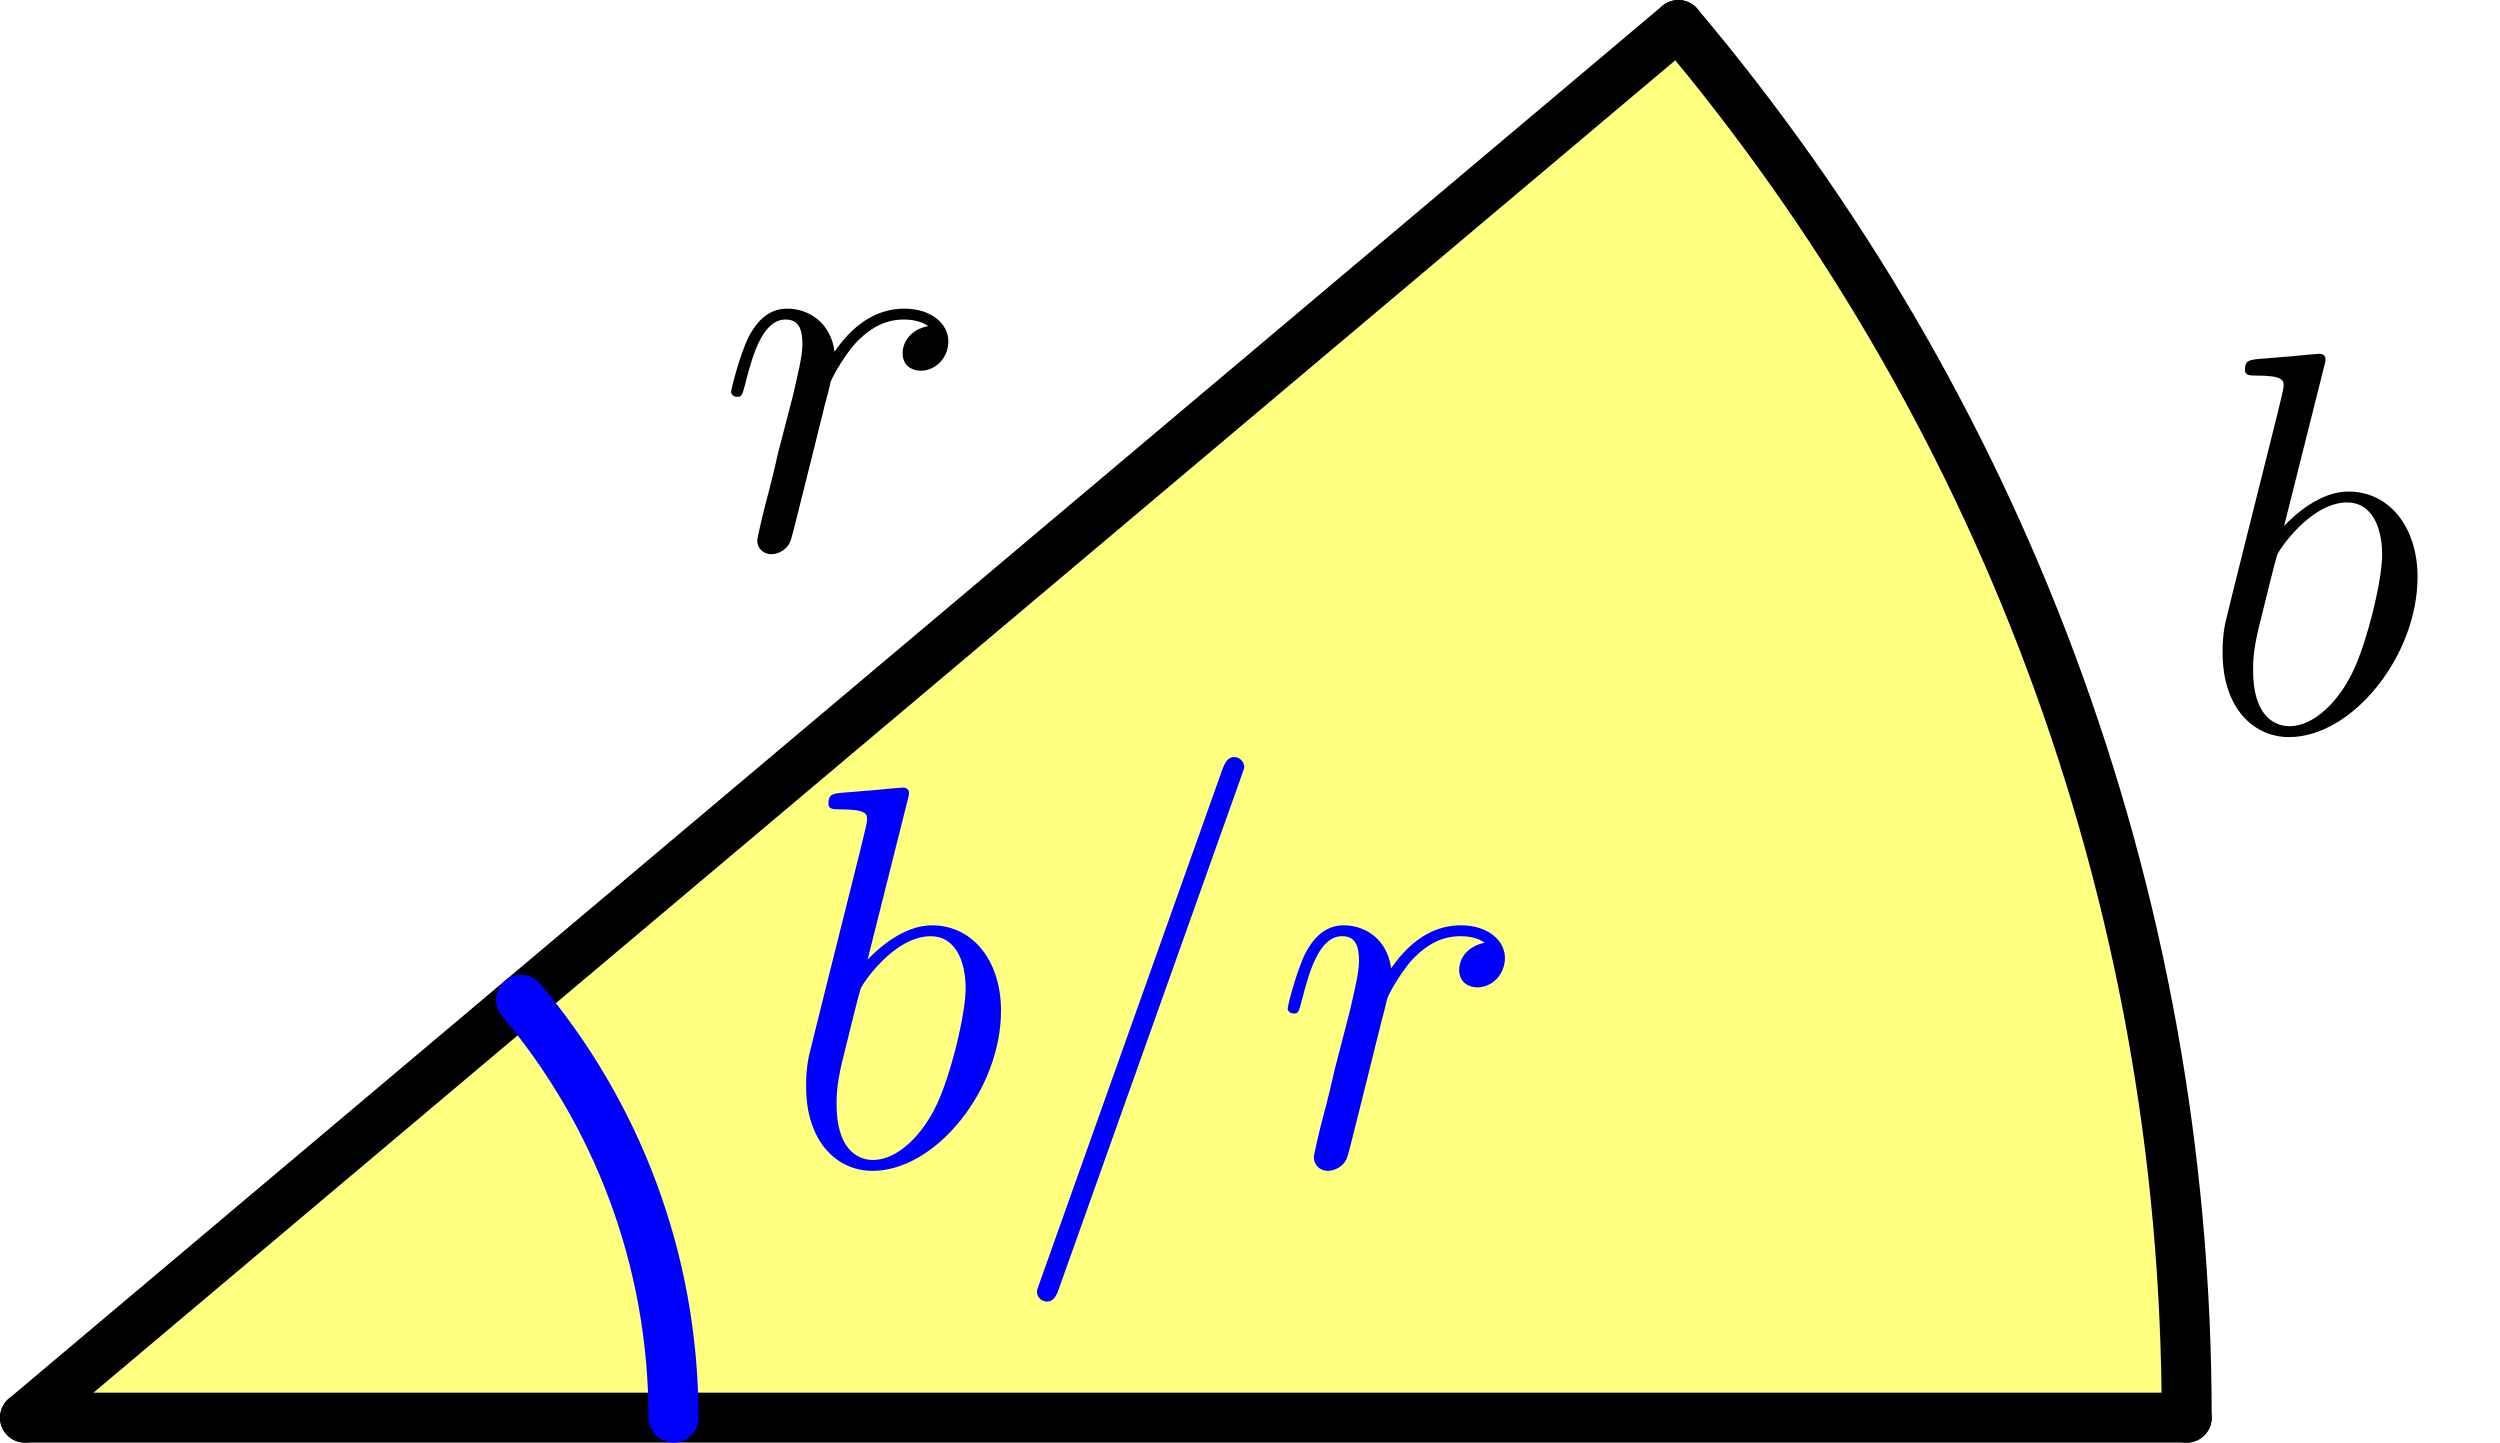
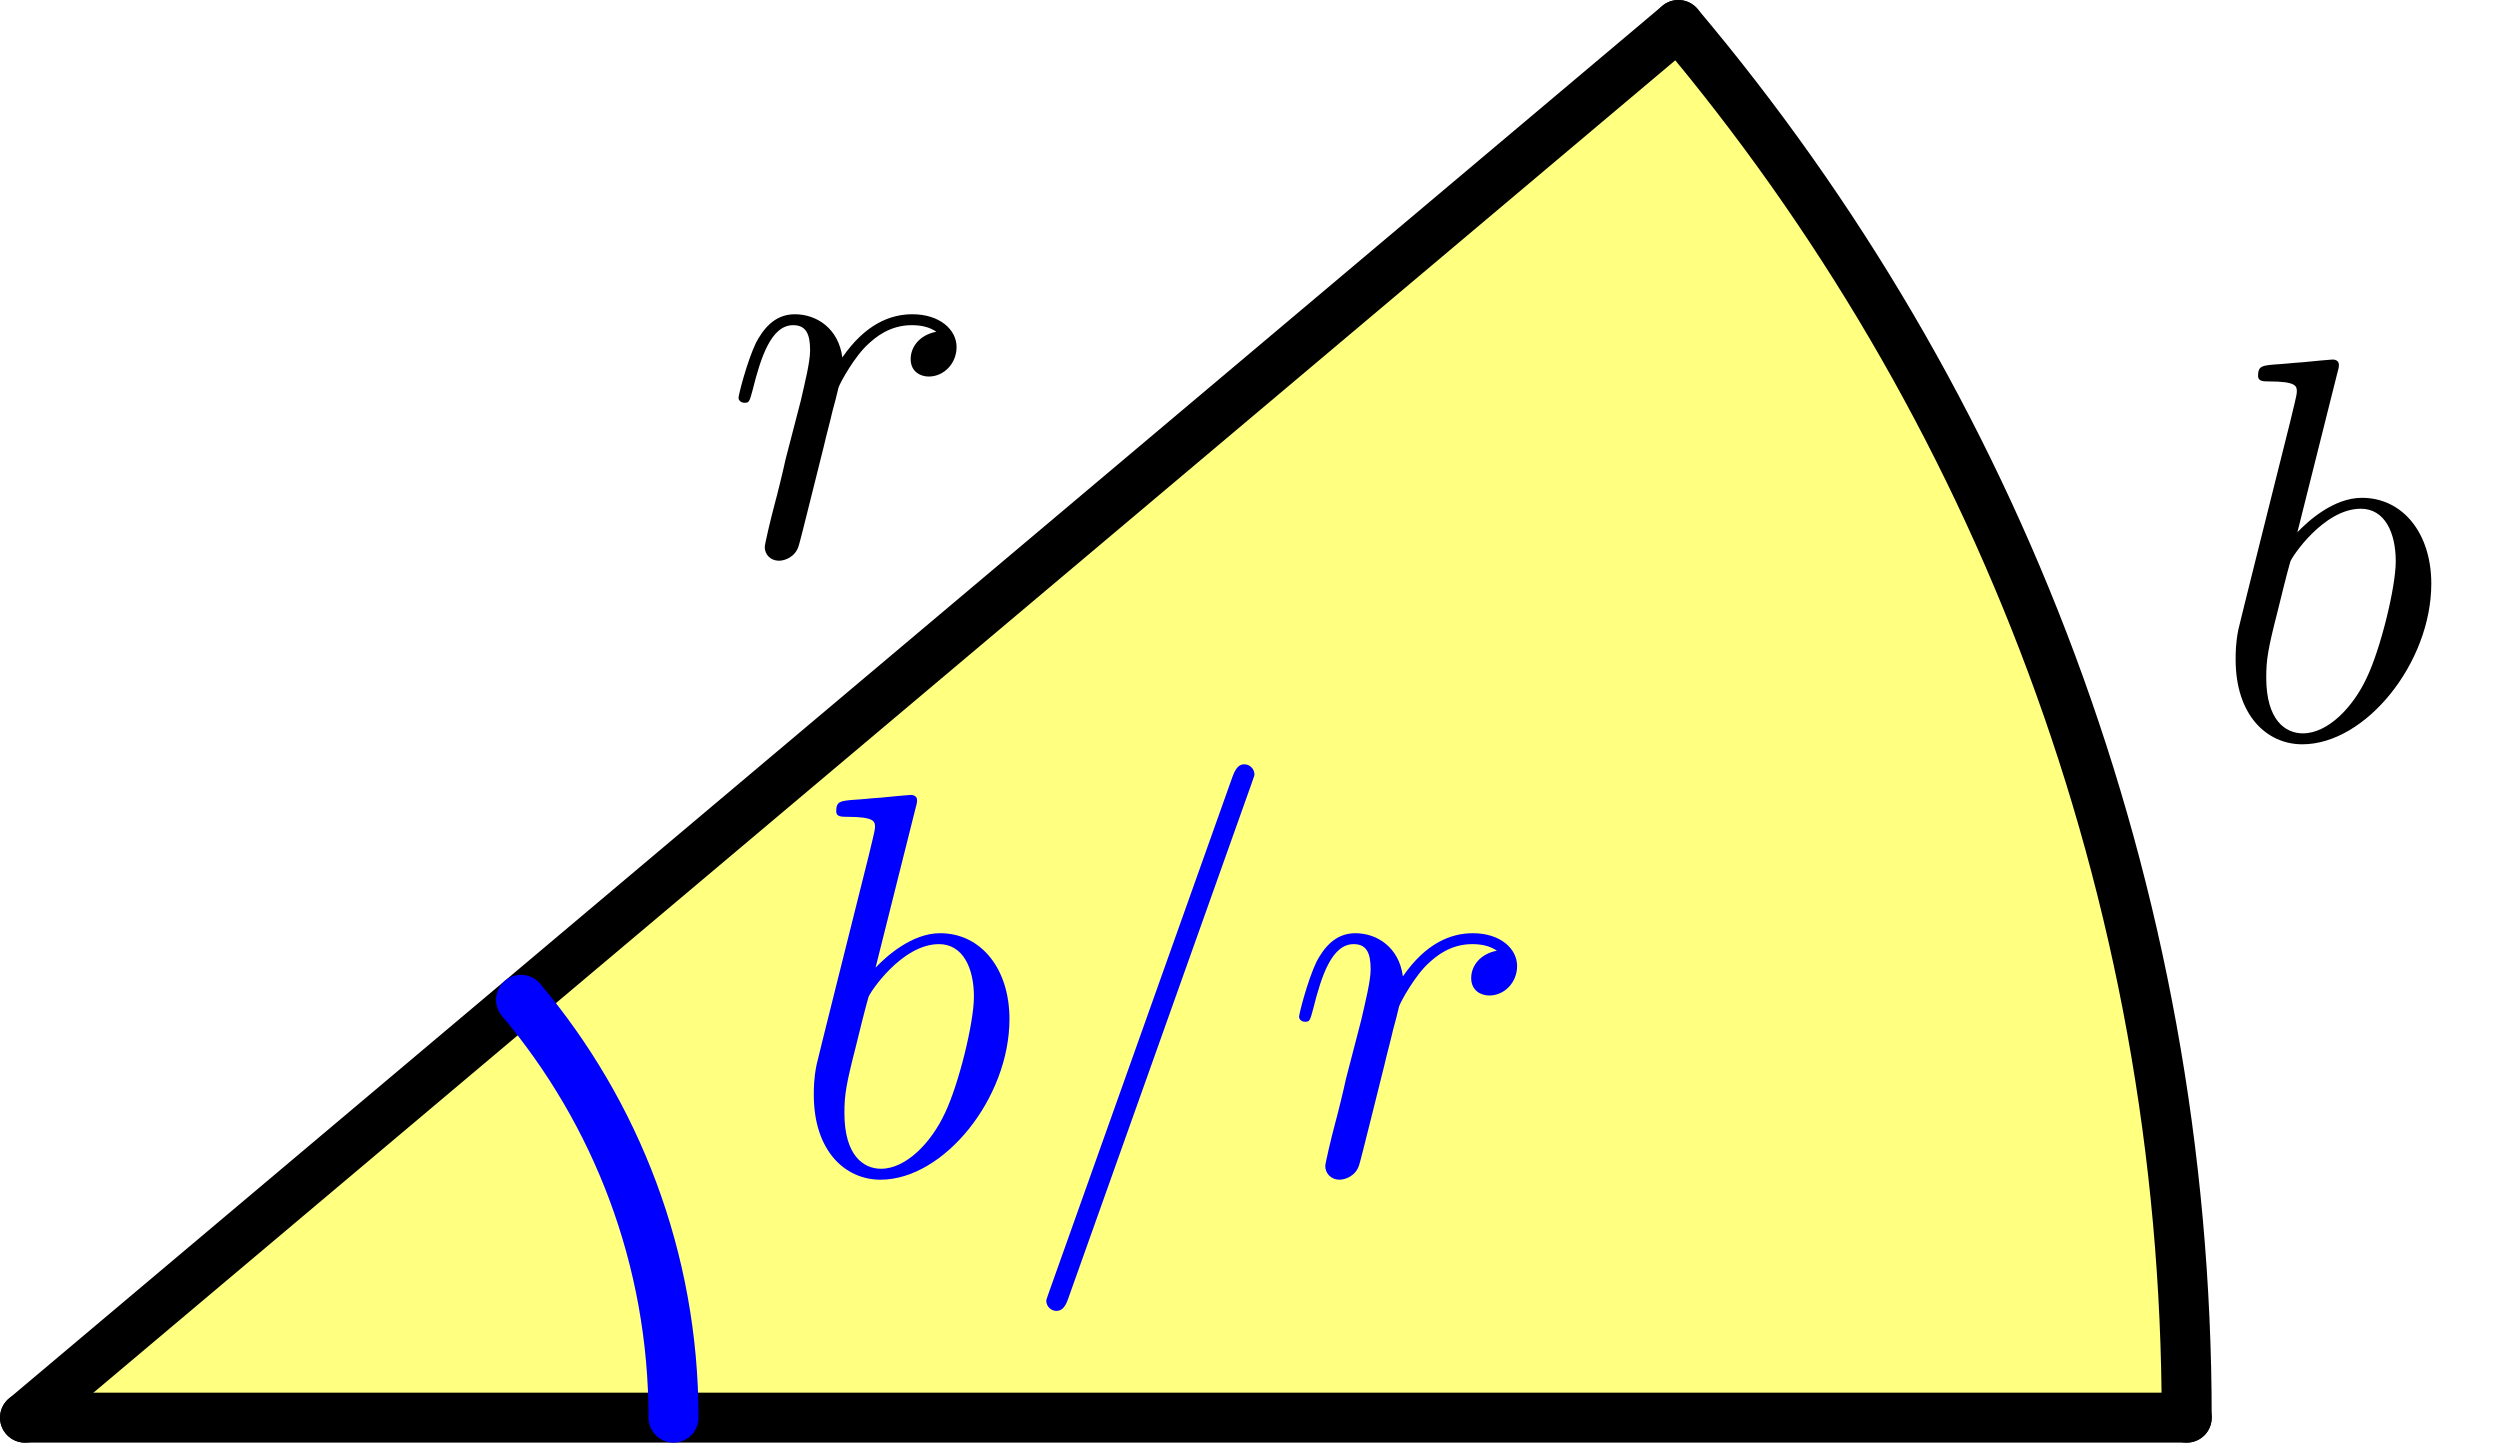
- <svg xmlns="http://www.w3.org/2000/svg" xmlns:xlink="http://www.w3.org/1999/xlink" height="65.675pt" version="1.1" viewBox="56.621 54.06 113.811 65.675" width="113.811pt">
+ <svg xmlns="http://www.w3.org/2000/svg" xmlns:xlink="http://www.w3.org/1999/xlink" height="65.43pt" version="1.1" viewBox="56.409 53.858 113.386 65.43" width="113.386pt">
  <defs>
-     <path d="M10.634 -17.673C10.634 -17.698 10.782 -18.07 10.782 -18.119C10.782 -18.417 10.534 -18.59 10.336 -18.59C10.212 -18.59 9.989 -18.59 9.791 -18.045L1.487 5.28C1.487 5.304 1.339 5.676 1.339 5.726C1.339 6.023 1.586 6.197 1.785 6.197C1.933 6.197 2.156 6.172 2.33 5.651L10.634 -17.673Z" id="g0-61" />
-     <path d="M5.726 -16.582C5.751 -16.682 5.8 -16.83 5.8 -16.954C5.8 -17.202 5.552 -17.202 5.503 -17.202C5.478 -17.202 4.586 -17.128 4.139 -17.078C3.718 -17.053 3.346 -17.004 2.9 -16.979C2.305 -16.93 2.132 -16.905 2.132 -16.459C2.132 -16.211 2.38 -16.211 2.627 -16.211C3.892 -16.211 3.892 -15.988 3.892 -15.74C3.892 -15.566 3.693 -14.847 3.594 -14.401L2.999 -12.022C2.751 -11.03 1.339 -5.404 1.239 -4.957C1.115 -4.338 1.115 -3.916 1.115 -3.594C1.115 -1.066 2.528 0.248 4.139 0.248C7.015 0.248 9.989 -3.445 9.989 -7.04C9.989 -9.32 8.7 -10.931 6.841 -10.931C5.552 -10.931 4.387 -9.865 3.916 -9.37L5.726 -16.582ZM4.164 -0.248C3.371 -0.248 2.503 -0.843 2.503 -2.776C2.503 -3.594 2.578 -4.065 3.024 -5.8C3.098 -6.122 3.495 -7.709 3.594 -8.031C3.644 -8.229 5.106 -10.435 6.792 -10.435C7.882 -10.435 8.378 -9.345 8.378 -8.056C8.378 -6.866 7.684 -4.065 7.064 -2.776C6.445 -1.438 5.304 -0.248 4.164 -0.248Z" id="g0-98" />
-     <path d="M9.642 -10.138C8.874 -9.989 8.477 -9.444 8.477 -8.899C8.477 -8.304 8.948 -8.105 9.295 -8.105C9.989 -8.105 10.559 -8.7 10.559 -9.444C10.559 -10.237 9.791 -10.931 8.552 -10.931C7.56 -10.931 6.42 -10.485 5.379 -8.973C5.205 -10.287 4.214 -10.931 3.222 -10.931C2.256 -10.931 1.76 -10.188 1.462 -9.642C1.041 -8.75 0.669 -7.263 0.669 -7.139C0.669 -7.04 0.768 -6.916 0.942 -6.916C1.14 -6.916 1.165 -6.94 1.314 -7.51C1.686 -8.998 2.156 -10.435 3.148 -10.435C3.743 -10.435 3.916 -10.014 3.916 -9.295C3.916 -8.75 3.668 -7.783 3.495 -7.015L2.801 -4.338C2.702 -3.867 2.429 -2.751 2.305 -2.305C2.132 -1.661 1.859 -0.496 1.859 -0.372C1.859 -0.025 2.132 0.248 2.503 0.248C2.776 0.248 3.247 0.074 3.396 -0.421C3.47 -0.62 4.387 -4.363 4.536 -4.933C4.66 -5.478 4.809 -5.998 4.933 -6.544C5.032 -6.891 5.131 -7.287 5.205 -7.61C5.28 -7.833 5.949 -9.047 6.569 -9.593C6.866 -9.865 7.51 -10.435 8.527 -10.435C8.923 -10.435 9.32 -10.361 9.642 -10.138Z" id="g0-114" />
+     <path d="M10.674 -17.739C10.674 -17.764 10.823 -18.137 10.823 -18.187C10.823 -18.486 10.574 -18.66 10.375 -18.66C10.251 -18.66 10.027 -18.66 9.828 -18.113L1.493 5.299C1.493 5.324 1.344 5.698 1.344 5.747C1.344 6.046 1.592 6.22 1.791 6.22C1.941 6.22 2.165 6.195 2.339 5.673L10.674 -17.739Z" id="g0-61" />
+     <path d="M5.747 -16.645C5.772 -16.744 5.822 -16.893 5.822 -17.018C5.822 -17.267 5.573 -17.267 5.523 -17.267C5.498 -17.267 4.603 -17.192 4.155 -17.142C3.732 -17.117 3.359 -17.068 2.911 -17.043C2.314 -16.993 2.14 -16.968 2.14 -16.52C2.14 -16.271 2.388 -16.271 2.637 -16.271C3.906 -16.271 3.906 -16.048 3.906 -15.799C3.906 -15.625 3.707 -14.903 3.608 -14.455L3.01 -12.067C2.762 -11.072 1.344 -5.424 1.244 -4.976C1.12 -4.354 1.12 -3.931 1.12 -3.608C1.12 -1.07 2.538 0.249 4.155 0.249C7.041 0.249 10.027 -3.458 10.027 -7.066C10.027 -9.355 8.733 -10.972 6.867 -10.972C5.573 -10.972 4.404 -9.902 3.931 -9.405L5.747 -16.645ZM4.18 -0.249C3.384 -0.249 2.513 -0.846 2.513 -2.787C2.513 -3.608 2.588 -4.08 3.035 -5.822C3.11 -6.145 3.508 -7.738 3.608 -8.061C3.657 -8.26 5.125 -10.475 6.817 -10.475C7.912 -10.475 8.409 -9.38 8.409 -8.086C8.409 -6.892 7.713 -4.08 7.091 -2.787C6.469 -1.443 5.324 -0.249 4.18 -0.249Z" id="g0-98" />
+     <path d="M9.678 -10.176C8.907 -10.027 8.509 -9.479 8.509 -8.932C8.509 -8.335 8.982 -8.136 9.33 -8.136C10.027 -8.136 10.599 -8.733 10.599 -9.479C10.599 -10.275 9.828 -10.972 8.584 -10.972C7.588 -10.972 6.444 -10.524 5.399 -9.007C5.225 -10.325 4.23 -10.972 3.234 -10.972C2.264 -10.972 1.766 -10.226 1.468 -9.678C1.045 -8.783 0.672 -7.29 0.672 -7.165C0.672 -7.066 0.771 -6.942 0.945 -6.942C1.144 -6.942 1.169 -6.966 1.319 -7.539C1.692 -9.031 2.165 -10.475 3.16 -10.475C3.757 -10.475 3.931 -10.052 3.931 -9.33C3.931 -8.783 3.682 -7.812 3.508 -7.041L2.811 -4.354C2.712 -3.881 2.438 -2.762 2.314 -2.314C2.14 -1.667 1.866 -0.498 1.866 -0.373C1.866 -0.025 2.14 0.249 2.513 0.249C2.787 0.249 3.259 0.075 3.409 -0.423C3.483 -0.622 4.404 -4.379 4.553 -4.951C4.677 -5.498 4.827 -6.021 4.951 -6.568C5.051 -6.917 5.15 -7.315 5.225 -7.638C5.299 -7.862 5.971 -9.081 6.593 -9.629C6.892 -9.902 7.539 -10.475 8.559 -10.475C8.957 -10.475 9.355 -10.4 9.678 -10.176Z" id="g0-114" />
  </defs>
-   <g id="page1">
+   <g id="page1" transform="matrix(0.996264 0 0 0.996264 0 0)">
    <g transform="matrix(1 0 0 1 57.7591 118.597)">
      <path d="M 0 0L 98.41 0C 98.41 -24.153 89.709 -46.274 75.27 -63.399L 0 0Z" fill="#ffff80" />
    </g>
    <g transform="matrix(1 0 0 1 57.7591 118.597)">
      <path d="M 0 0L 98.41 0" fill="none" stroke="#000000" stroke-linecap="round" stroke-linejoin="round" stroke-miterlimit="10.037" stroke-width="2.276" />
    </g>
    <g transform="matrix(1 0 0 1 57.7591 118.597)">
      <path d="M 0 0L 75.268 -63.398" fill="none" stroke="#000000" stroke-linecap="round" stroke-linejoin="round" stroke-miterlimit="10.037" stroke-width="2.276" />
    </g>
-     <use x="89.235" xlink:href="#g0-114" y="79.042" />
+     <use x="89.569" xlink:href="#g0-114" y="79.338" />
    <g transform="matrix(1 0 0 1 57.7591 118.597)">
      <path d="M 98.41 0C 98.41 -24.153 89.709 -46.274 75.27 -63.399" fill="none" stroke="#000000" stroke-linecap="round" stroke-linejoin="round" stroke-miterlimit="10.037" stroke-width="2.276" />
    </g>
-     <use x="156.689" xlink:href="#g0-98" y="87.368" />
+     <use x="157.277" xlink:href="#g0-98" y="87.695" />
    <g transform="matrix(1 0 0 1 57.7591 118.597)">
      <path d="M 29.523 0C 29.523 -7.246 26.913 -13.882 22.581 -19.02" fill="none" stroke="#0000ff" stroke-linecap="round" stroke-linejoin="round" stroke-miterlimit="10.037" stroke-width="2.276" />
    </g>
    <g fill="#0000ff">
-       <use x="92.203" xlink:href="#g0-98" y="107.115" />
-       <use x="102.484" xlink:href="#g0-61" y="107.115" />
-       <use x="114.573" xlink:href="#g0-114" y="107.115" />
+       <use x="92.549" xlink:href="#g0-98" y="107.516" />
+       <use x="102.907" xlink:href="#g0-61" y="107.516" />
+       <use x="115.087" xlink:href="#g0-114" y="107.516" />
    </g>
  </g>
</svg>
